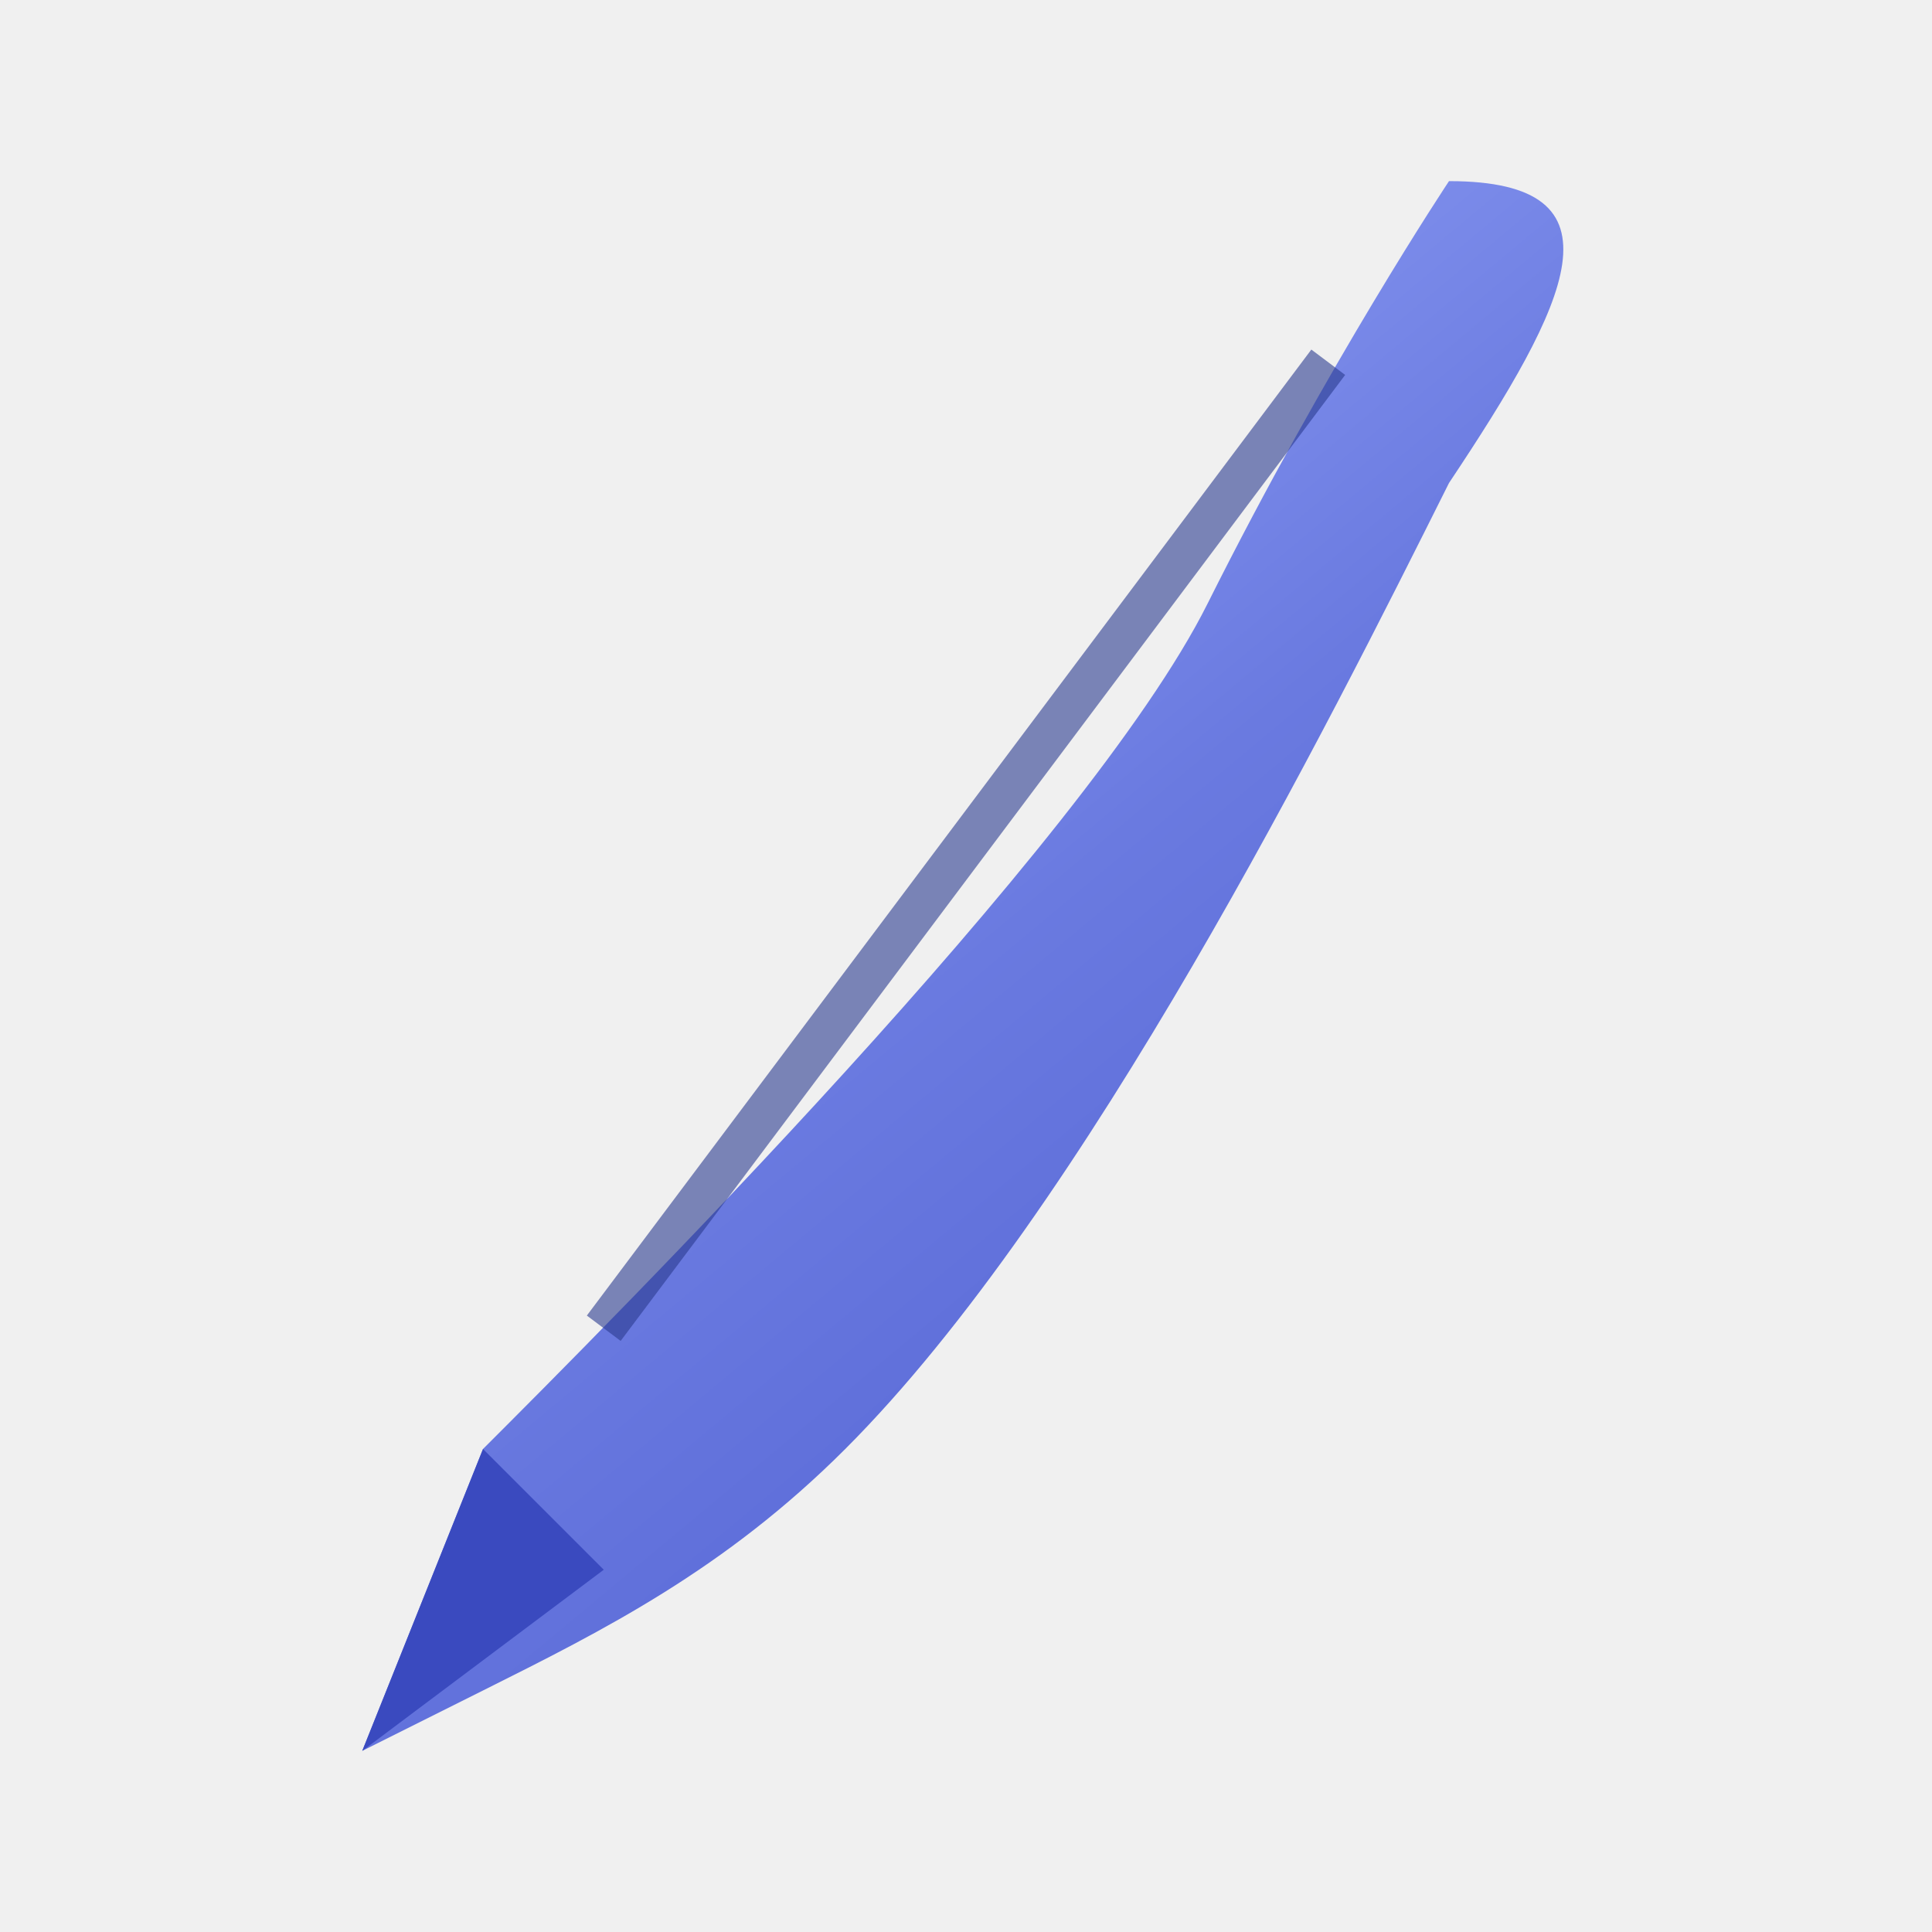
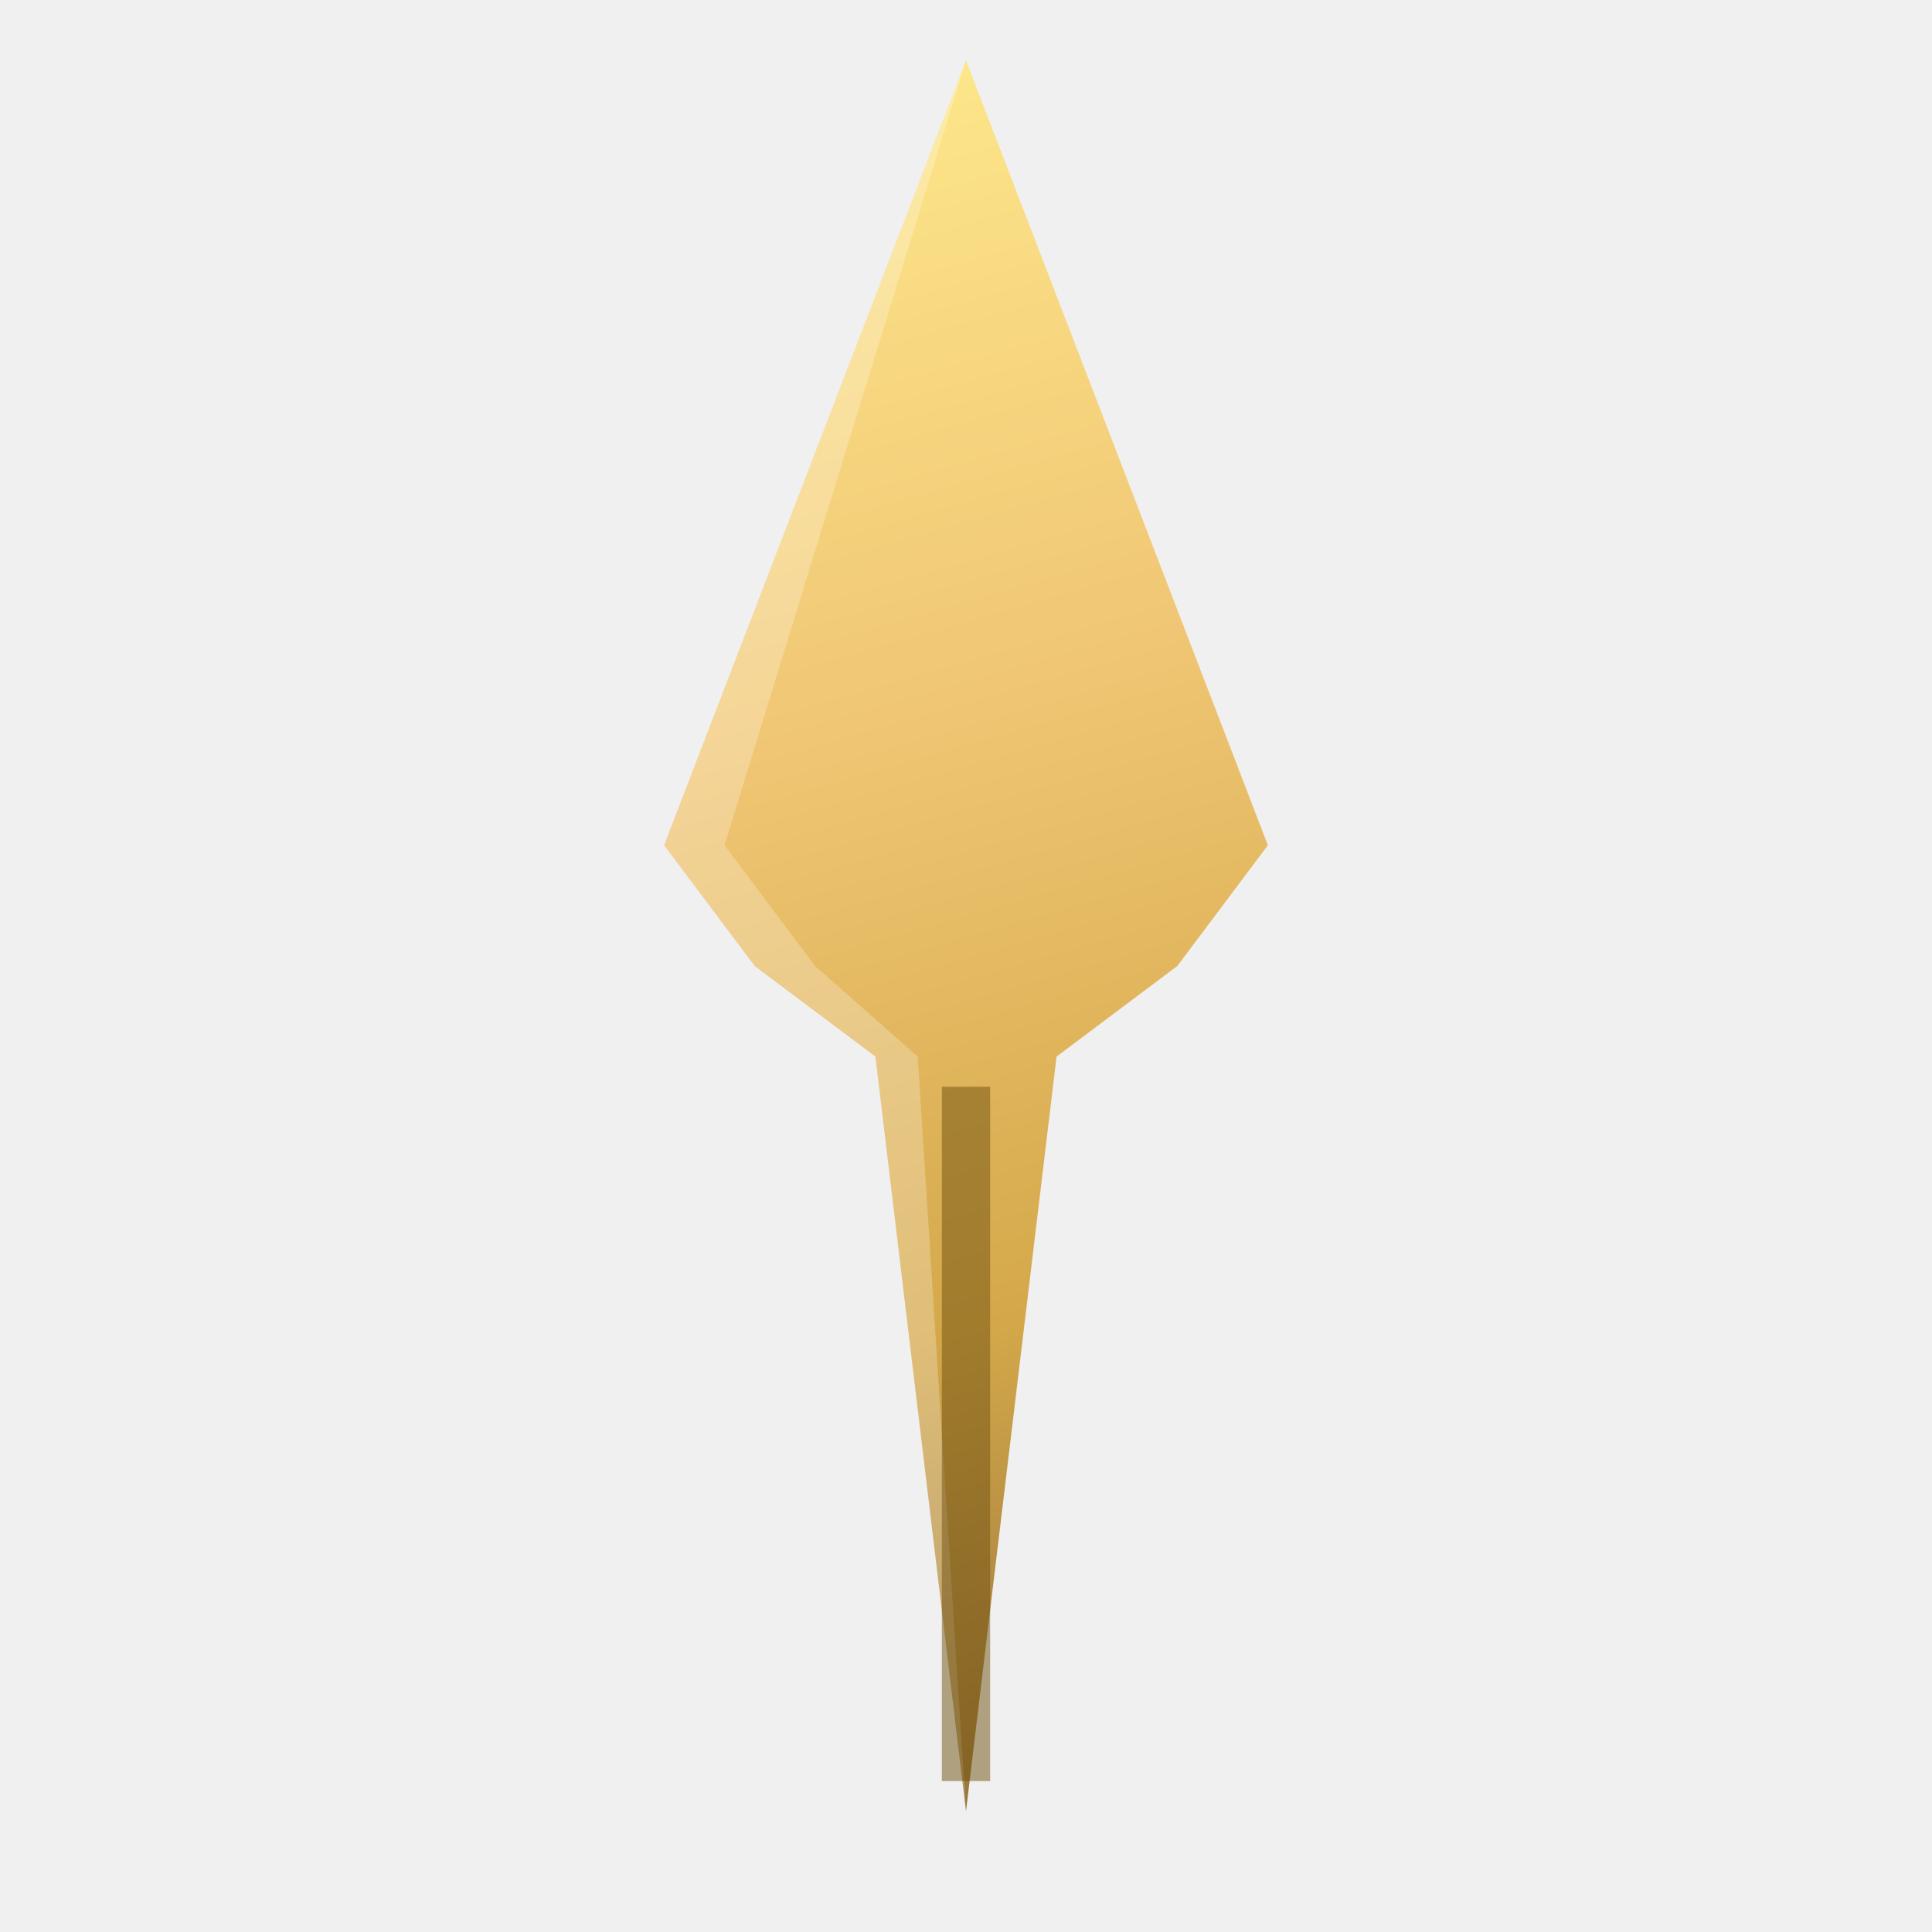
<svg xmlns="http://www.w3.org/2000/svg" viewBox="0 0 32 32" fill="none">
  <defs>
-     <linearGradient id="quill" x1="6" y1="4" x2="26" y2="28" gradientUnits="userSpaceOnUse">
-       <stop stop-color="#a0b0ff" />
-       <stop offset="0.5" stop-color="#6a7ae0" />
-       <stop offset="1" stop-color="#4a5acf" />
+     <linearGradient id="nib" x1="12" y1="2" x2="20" y2="30" gradientUnits="userSpaceOnUse">
+       <stop stop-color="#fde68a" />
+       <stop offset="0.35" stop-color="#f0c674" />
+       <stop offset="0.7" stop-color="#d4a84a" />
+       <stop offset="1" stop-color="#8f6e39" />
    </linearGradient>
  </defs>
-   <path d="M24 3 C24 3 22 6 20 10 C18 14 10 22 8 24 L6 29 L8 28 C10 27 12 26 14 24 C18 20 22 12 24 8 C26 5 27 3 24 3Z" fill="url(#quill)" />
-   <path d="M6 29 L8 24 L10 26 Z" fill="#3a4abf" />
-   <line x1="10" y1="22" x2="22" y2="6" stroke="#2a3a8f" stroke-width="0.7" opacity="0.6" />
+   <path d="M16 1 L21 14 L19.5 16 L17.5 17.5 L16 30 L14.5 17.5 L12.5 16 L11 14 Z" fill="url(#nib)" />
+   <path d="M16 1 L11 14 L12.5 16 L14.5 17.5 L16 30 L15.2 17.5 L13.5 16 L12 14 Z" fill="#ffffff" opacity="0.25" />
+   <line x1="16" y1="18" x2="16" y2="29.5" stroke="#6d4f10" stroke-width="0.8" opacity="0.5" />
</svg>
